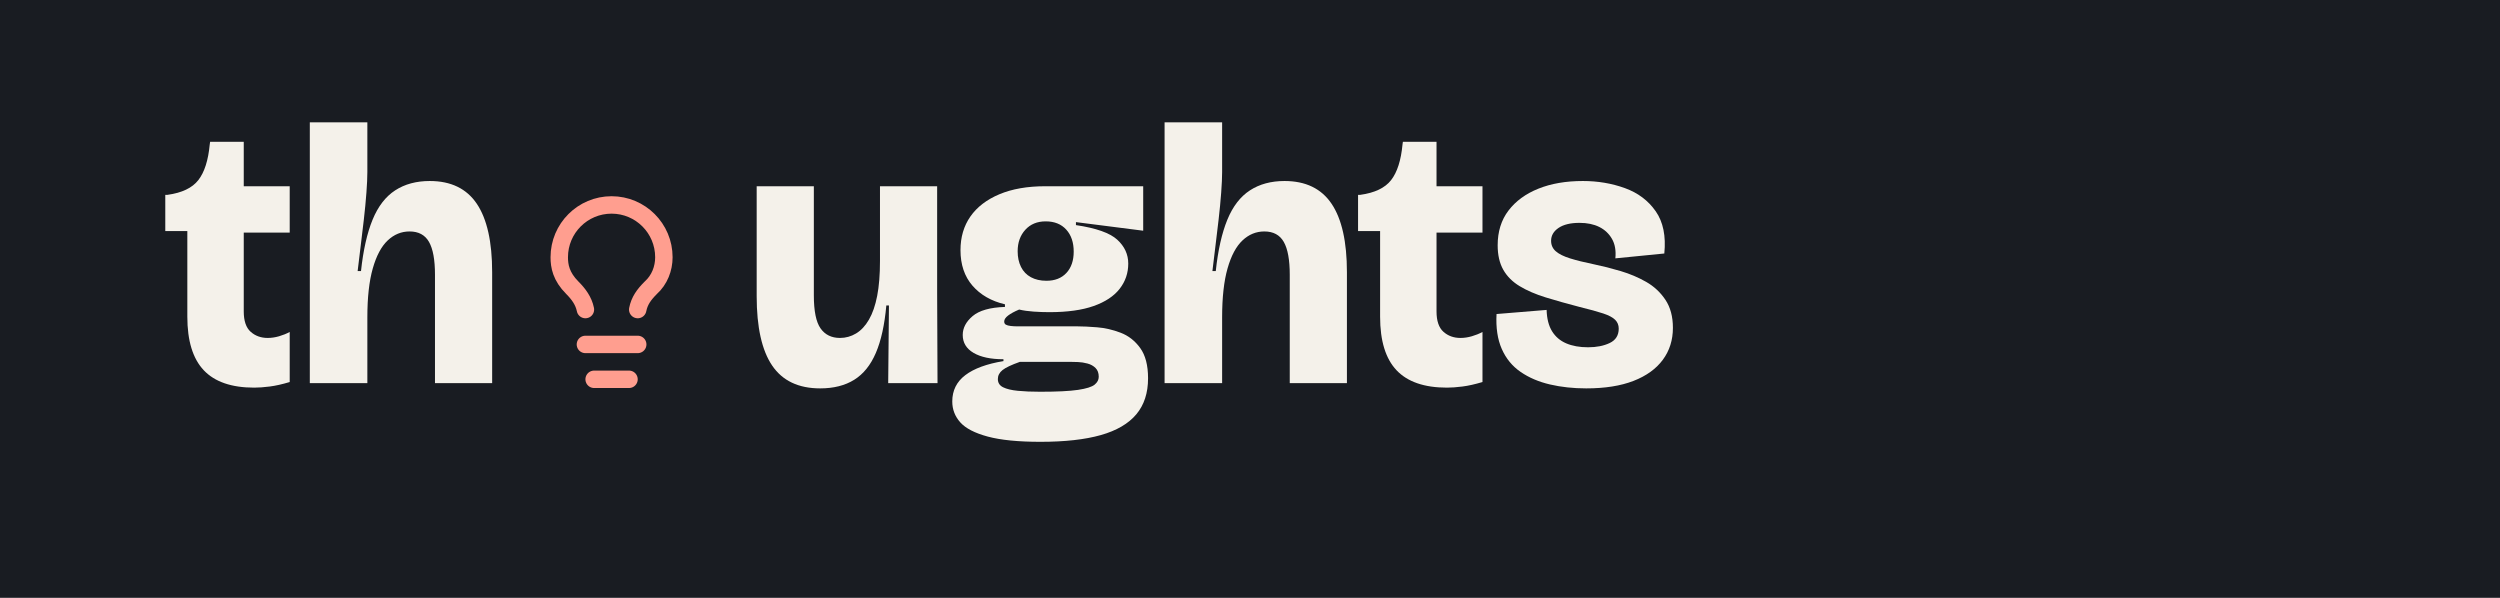
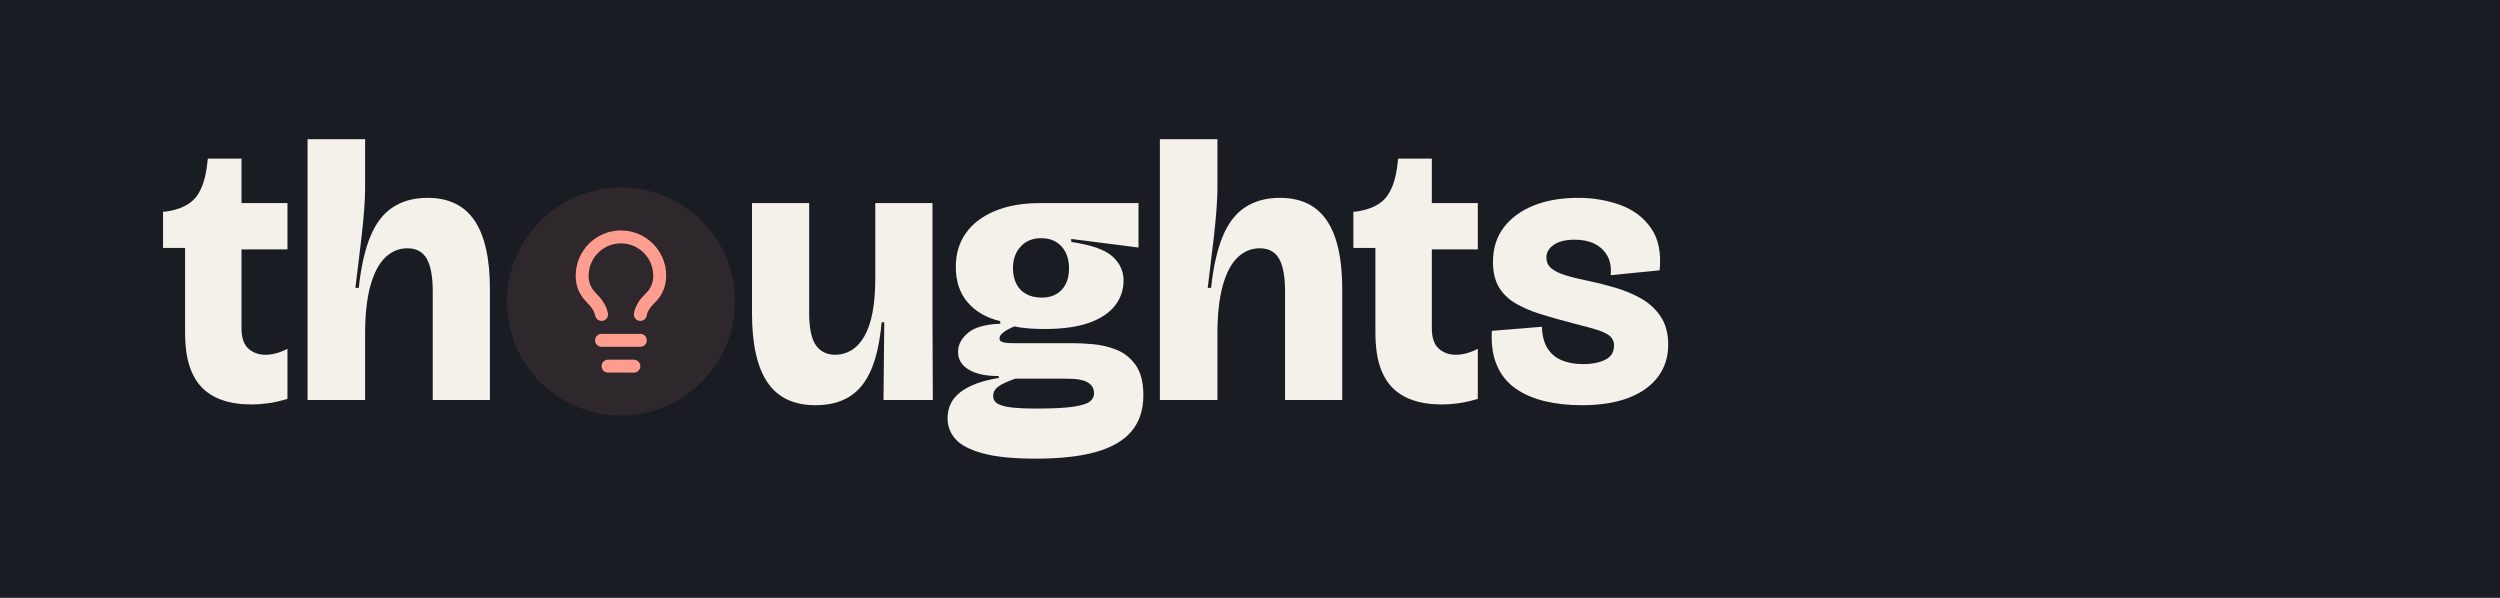
- <svg xmlns="http://www.w3.org/2000/svg" width="920" height="220" viewBox="0 0 920 220" role="img" aria-label="Thoughts">
+ <svg xmlns="http://www.w3.org/2000/svg" width="920" height="220" viewBox="0 0 920 220" role="img" aria-label="Thoughts" data-typeface="Bricolage Grotesque" data-replaced-letter="o" data-letter-prefix="th" data-optical-gaps="6.2500 6.2500">
  <rect width="920" height="220" fill="#191c22" />
  <g aria-label="Thoughts">
-     <g fill="#f4f1ea" transform="translate(60 141) scale(0.1375 -0.1375)">
+     <g class="word-prefix" fill="#f4f1ea" transform="translate(59.175 147.1937) scale(0.1375 -0.1375)">
      <path transform="translate(0 0)" d="M244 -12Q153 -12 109 34.5Q65 81 65 178L65 407L6 407L6 504L12 504Q70 512 94.5 543.5Q119 575 125 639L126 646L216 646L216 527L339 527L339 403L216 403L216 192Q216 154 234.5 137.5Q253 121 280 121Q295 121 310.5 125.5Q326 130 339 137L339 3Q309 -6 285.5 -9Q262 -12 244 -12Z" />
      <path transform="translate(355.8106 0)" d="M37 0L37 272L37 698L191 698L191 565Q191 544 188.5 510Q186 476 181.5 437Q177 398 172.5 362Q168 326 165 300L174 300Q183 384 205 437.5Q227 491 265.5 516Q304 541 358 541Q443 541 484 480Q525 419 525 297L525 0L372 0L372 290Q372 350 356 378Q340 406 304 406Q271 406 245.5 382Q220 358 205.5 307Q191 256 191 176L191 0Z" />
    </g>
-     <g transform="translate(186.5573 69) scale(3.208333)" fill="none" color="#ff9e8f" stroke="currentColor" stroke-width="2" stroke-linecap="round" stroke-linejoin="round">
+     <circle class="icon-halo" cx="228.508" cy="110.962" r="41.972" fill="#ff9e8f" fill-opacity=".09" />
+     <g class="word-icon" transform="translate(199.9675 82.42162) scale(2.378406)" color="#ff9e8f" fill="none" stroke="currentColor" stroke-width="2" stroke-linecap="round" stroke-linejoin="round">
      <path d="M15 14c.2-1 .7-1.7 1.5-2.5 1-.9 1.5-2.2 1.5-3.5A6 6 0 0 0 6 8c0 1 .2 2.2 1.5 3.5.7.7 1.3 1.5 1.5 2.5" />
      <path d="M9 18h6" />
      <path d="M10 22h4" />
    </g>
-     <g fill="#f4f1ea" transform="translate(274.0573 141) scale(0.1375 -0.1375)">
+     <g class="word-suffix" fill="#f4f1ea" transform="translate(272.3302 147.1937) scale(0.1375 -0.1375)">
      <path transform="translate(0 0)" d="M202 -14Q115 -14 73.5 47Q32 108 32 233L32 527L185 527L185 235Q185 172 203 146.5Q221 121 255 121Q278 121 298 133Q318 145 332.5 170Q347 195 354.5 233.5Q362 272 362 327L362 527L515 527L515 241L516 0L384 0L386 208L379 208Q372 130 351 81Q330 32 293 9Q256 -14 202 -14Z" />
      <path transform="translate(545.4773 0)" d="M246 -157Q157 -157 105 -143Q53 -129 31.5 -105Q10 -81 10 -49Q10 -5 45 21.5Q80 48 147 59L147 64Q96 64 67 81Q38 98 38 129Q38 157 64.5 179.5Q91 202 151 204L151 211Q96 224 64 261Q32 298 32 356Q32 408 58.5 446Q85 484 136 505.5Q187 527 259 527L521 527L521 408L341 431L341 423Q422 411 451.5 384Q481 357 481 320Q481 282 458 252.5Q435 223 388.5 206.5Q342 190 270 190Q249 190 227.5 191.5Q206 193 189 197Q170 189 159.5 181Q149 173 149 165Q149 159 153.5 156.5Q158 154 166.5 153Q175 152 186 152L346 152Q366 152 397.5 149.5Q429 147 460.5 135Q492 123 513 94Q534 65 534 13Q534 -46 502.5 -83.5Q471 -121 407.5 -139Q344 -157 246 -157ZM245 -23Q313 -23 346.5 -18Q380 -13 391 -4Q402 5 402 17Q402 32 393.5 40.5Q385 49 372 52.5Q359 56 346.5 56.5Q334 57 326 57L191 57Q157 45 144.5 35Q132 25 132 11Q132 -4 146 -11Q160 -18 185.5 -20.5Q211 -23 245 -23ZM262 274Q296 274 315.5 295Q335 316 335 352Q335 389 315 411Q295 433 260 433Q226 433 205.5 410.5Q185 388 185 353Q185 329 194 311Q203 293 220.5 283.5Q238 274 262 274Z" />
      <path transform="translate(1086.705 0)" d="M37 0L37 272L37 698L191 698L191 565Q191 544 188.5 510Q186 476 181.5 437Q177 398 172.5 362Q168 326 165 300L174 300Q183 384 205 437.5Q227 491 265.5 516Q304 541 358 541Q443 541 484 480Q525 419 525 297L525 0L372 0L372 290Q372 350 356 378Q340 406 304 406Q271 406 245.5 382Q220 358 205.5 307Q191 256 191 176L191 0Z" />
      <path transform="translate(1635.515 0)" d="M244 -12Q153 -12 109 34.5Q65 81 65 178L65 407L6 407L6 504L12 504Q70 512 94.5 543.5Q119 575 125 639L126 646L216 646L216 527L339 527L339 403L216 403L216 192Q216 154 234.5 137.5Q253 121 280 121Q295 121 310.5 125.5Q326 130 339 137L339 3Q309 -6 285.5 -9Q262 -12 244 -12Z" />
      <path transform="translate(1987.159 0)" d="M265 -14Q213 -14 168 -3.5Q123 7 89.5 30Q56 53 39 91.5Q22 130 25 185L159 196Q160 161 173.5 139Q187 117 211.5 106.5Q236 96 270 96Q304 96 328 107.5Q352 119 352 146Q352 160 342.5 169.5Q333 179 310.5 186.5Q288 194 247 204Q197 217 156.5 229.5Q116 242 87 259.5Q58 277 43 303.5Q28 330 28 369Q28 424 57 462Q86 500 137 520.5Q188 541 256 541Q316 541 368.5 522Q421 503 451 460Q481 417 474 347L343 334Q346 365 334 386Q322 407 300 418Q278 429 247 429Q211 429 191 415.5Q171 402 171 381Q171 364 183.5 353Q196 342 221.5 334Q247 326 286 318Q320 311 357 300Q394 289 425.5 271Q457 253 477 223Q497 193 497 148Q497 99 470 62.5Q443 26 391.5 6Q340 -14 265 -14Z" />
    </g>
  </g>
</svg>
